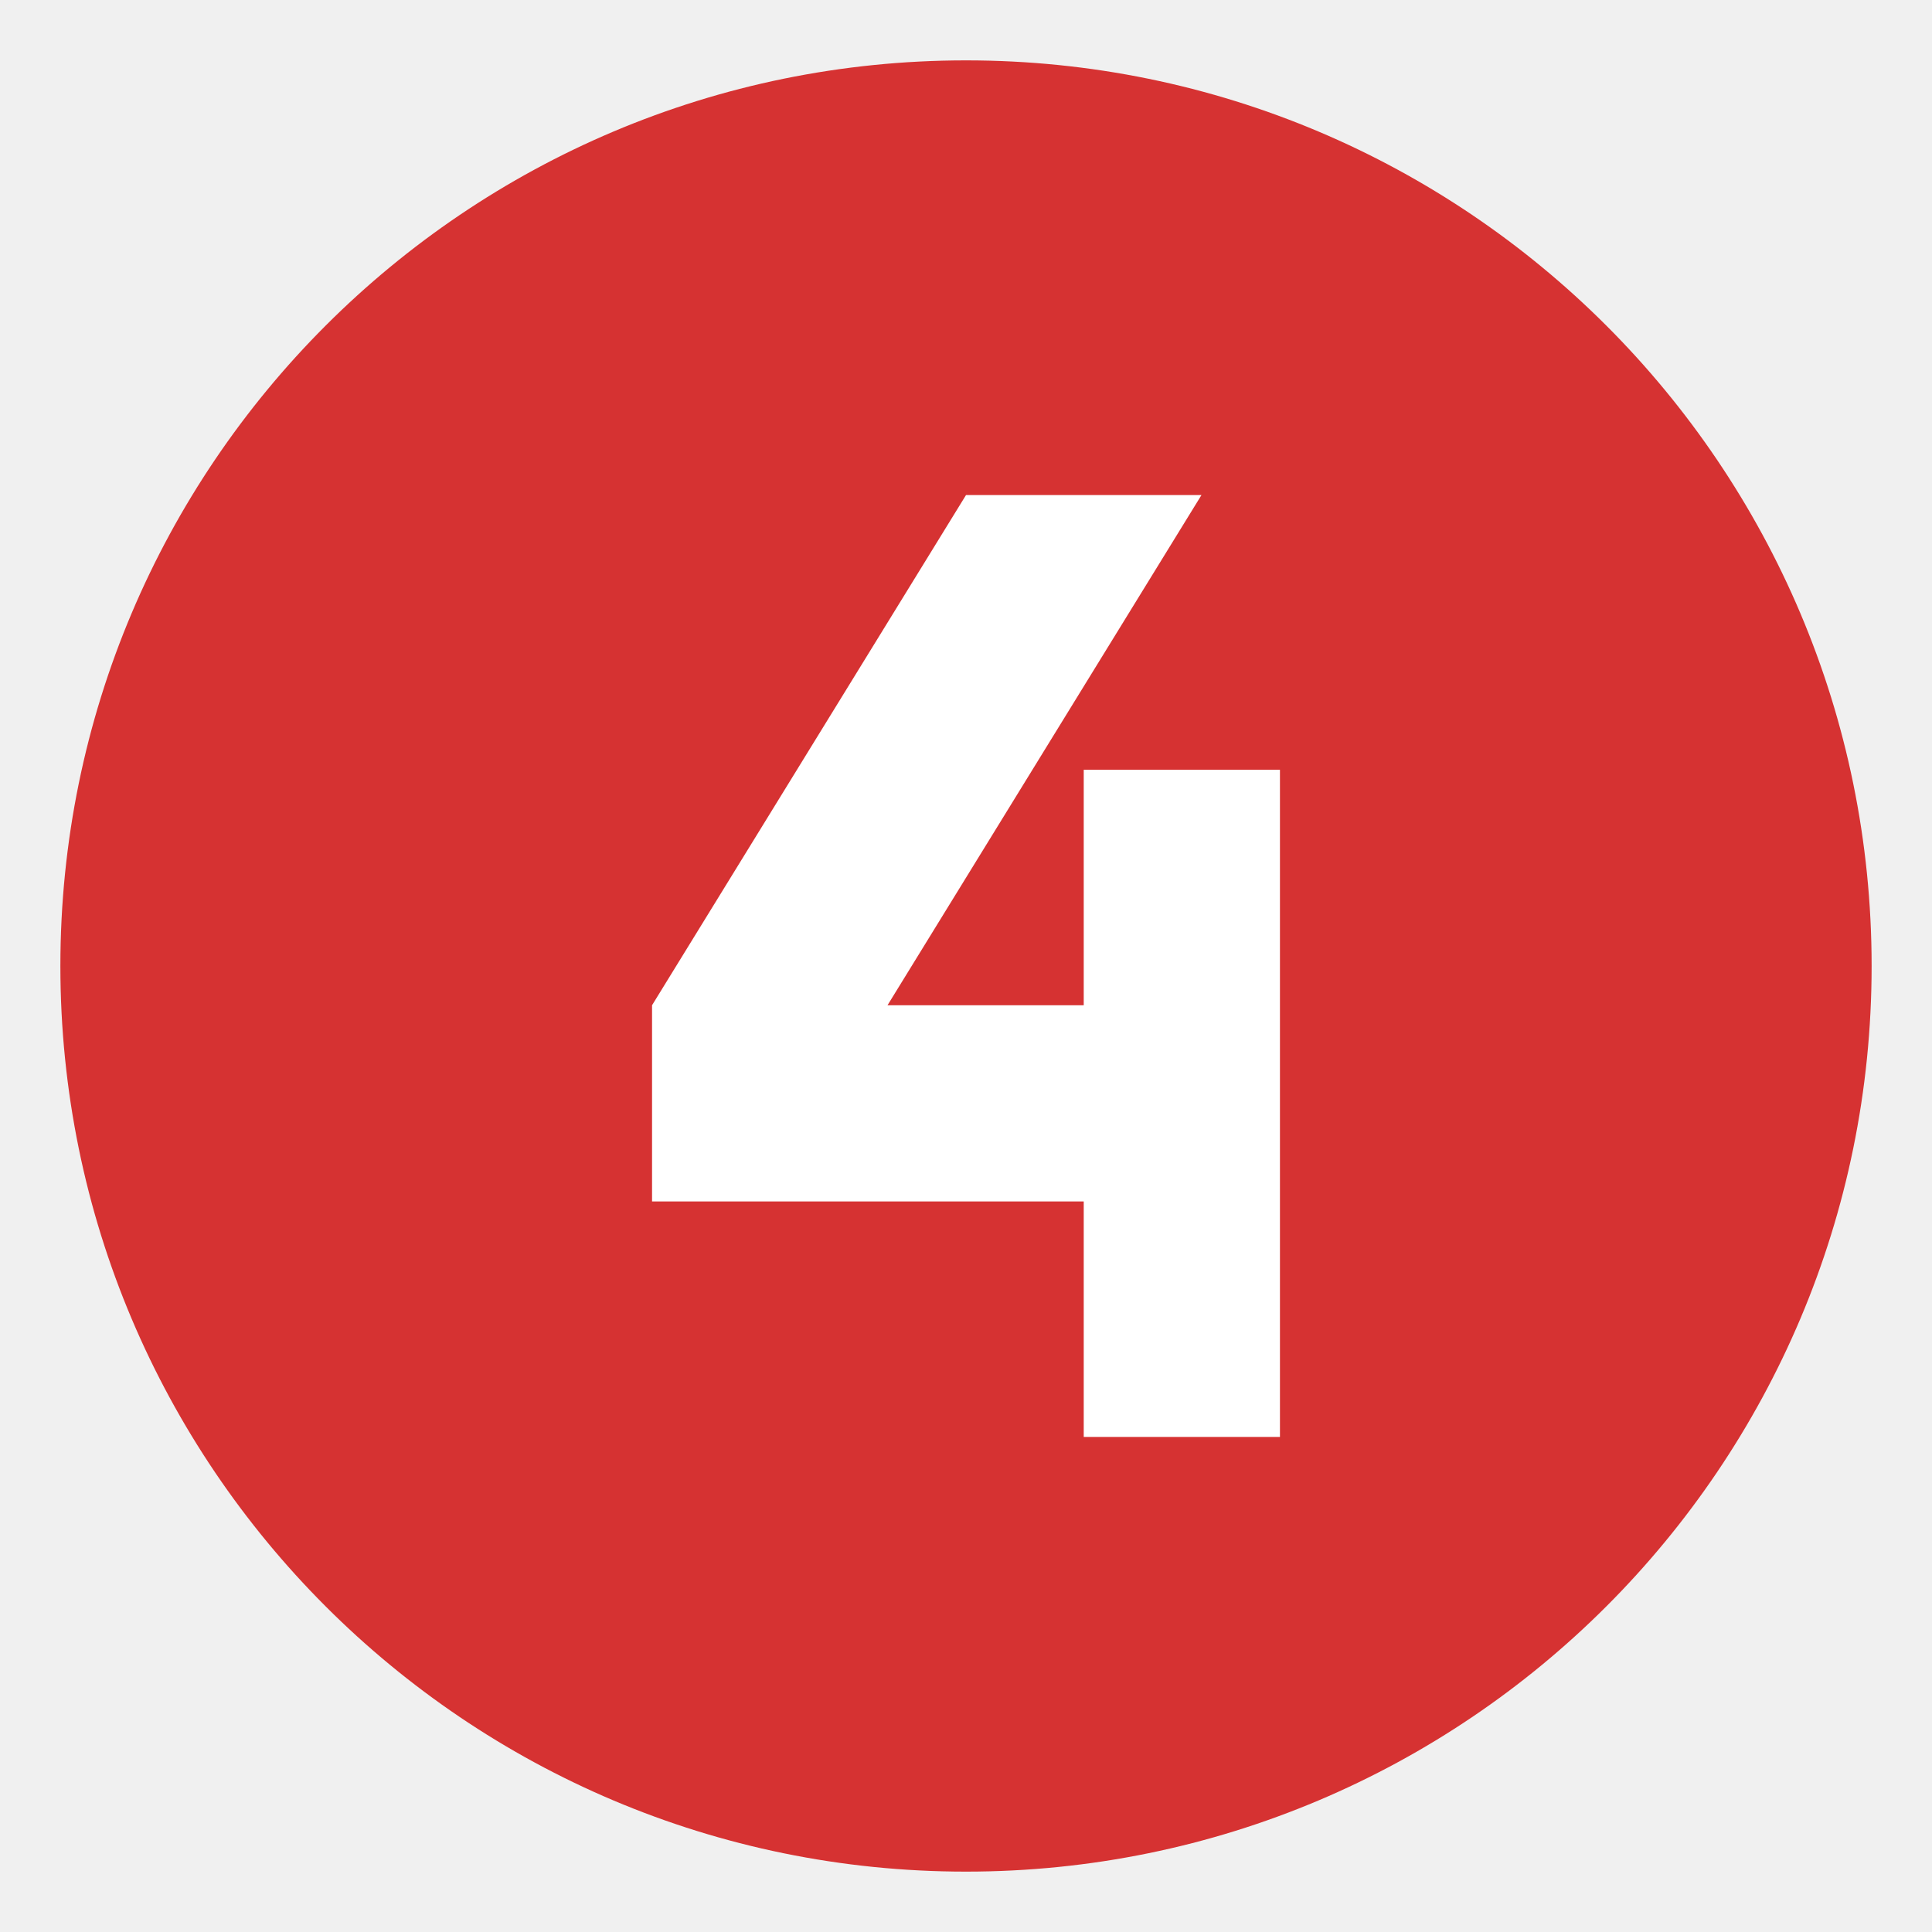
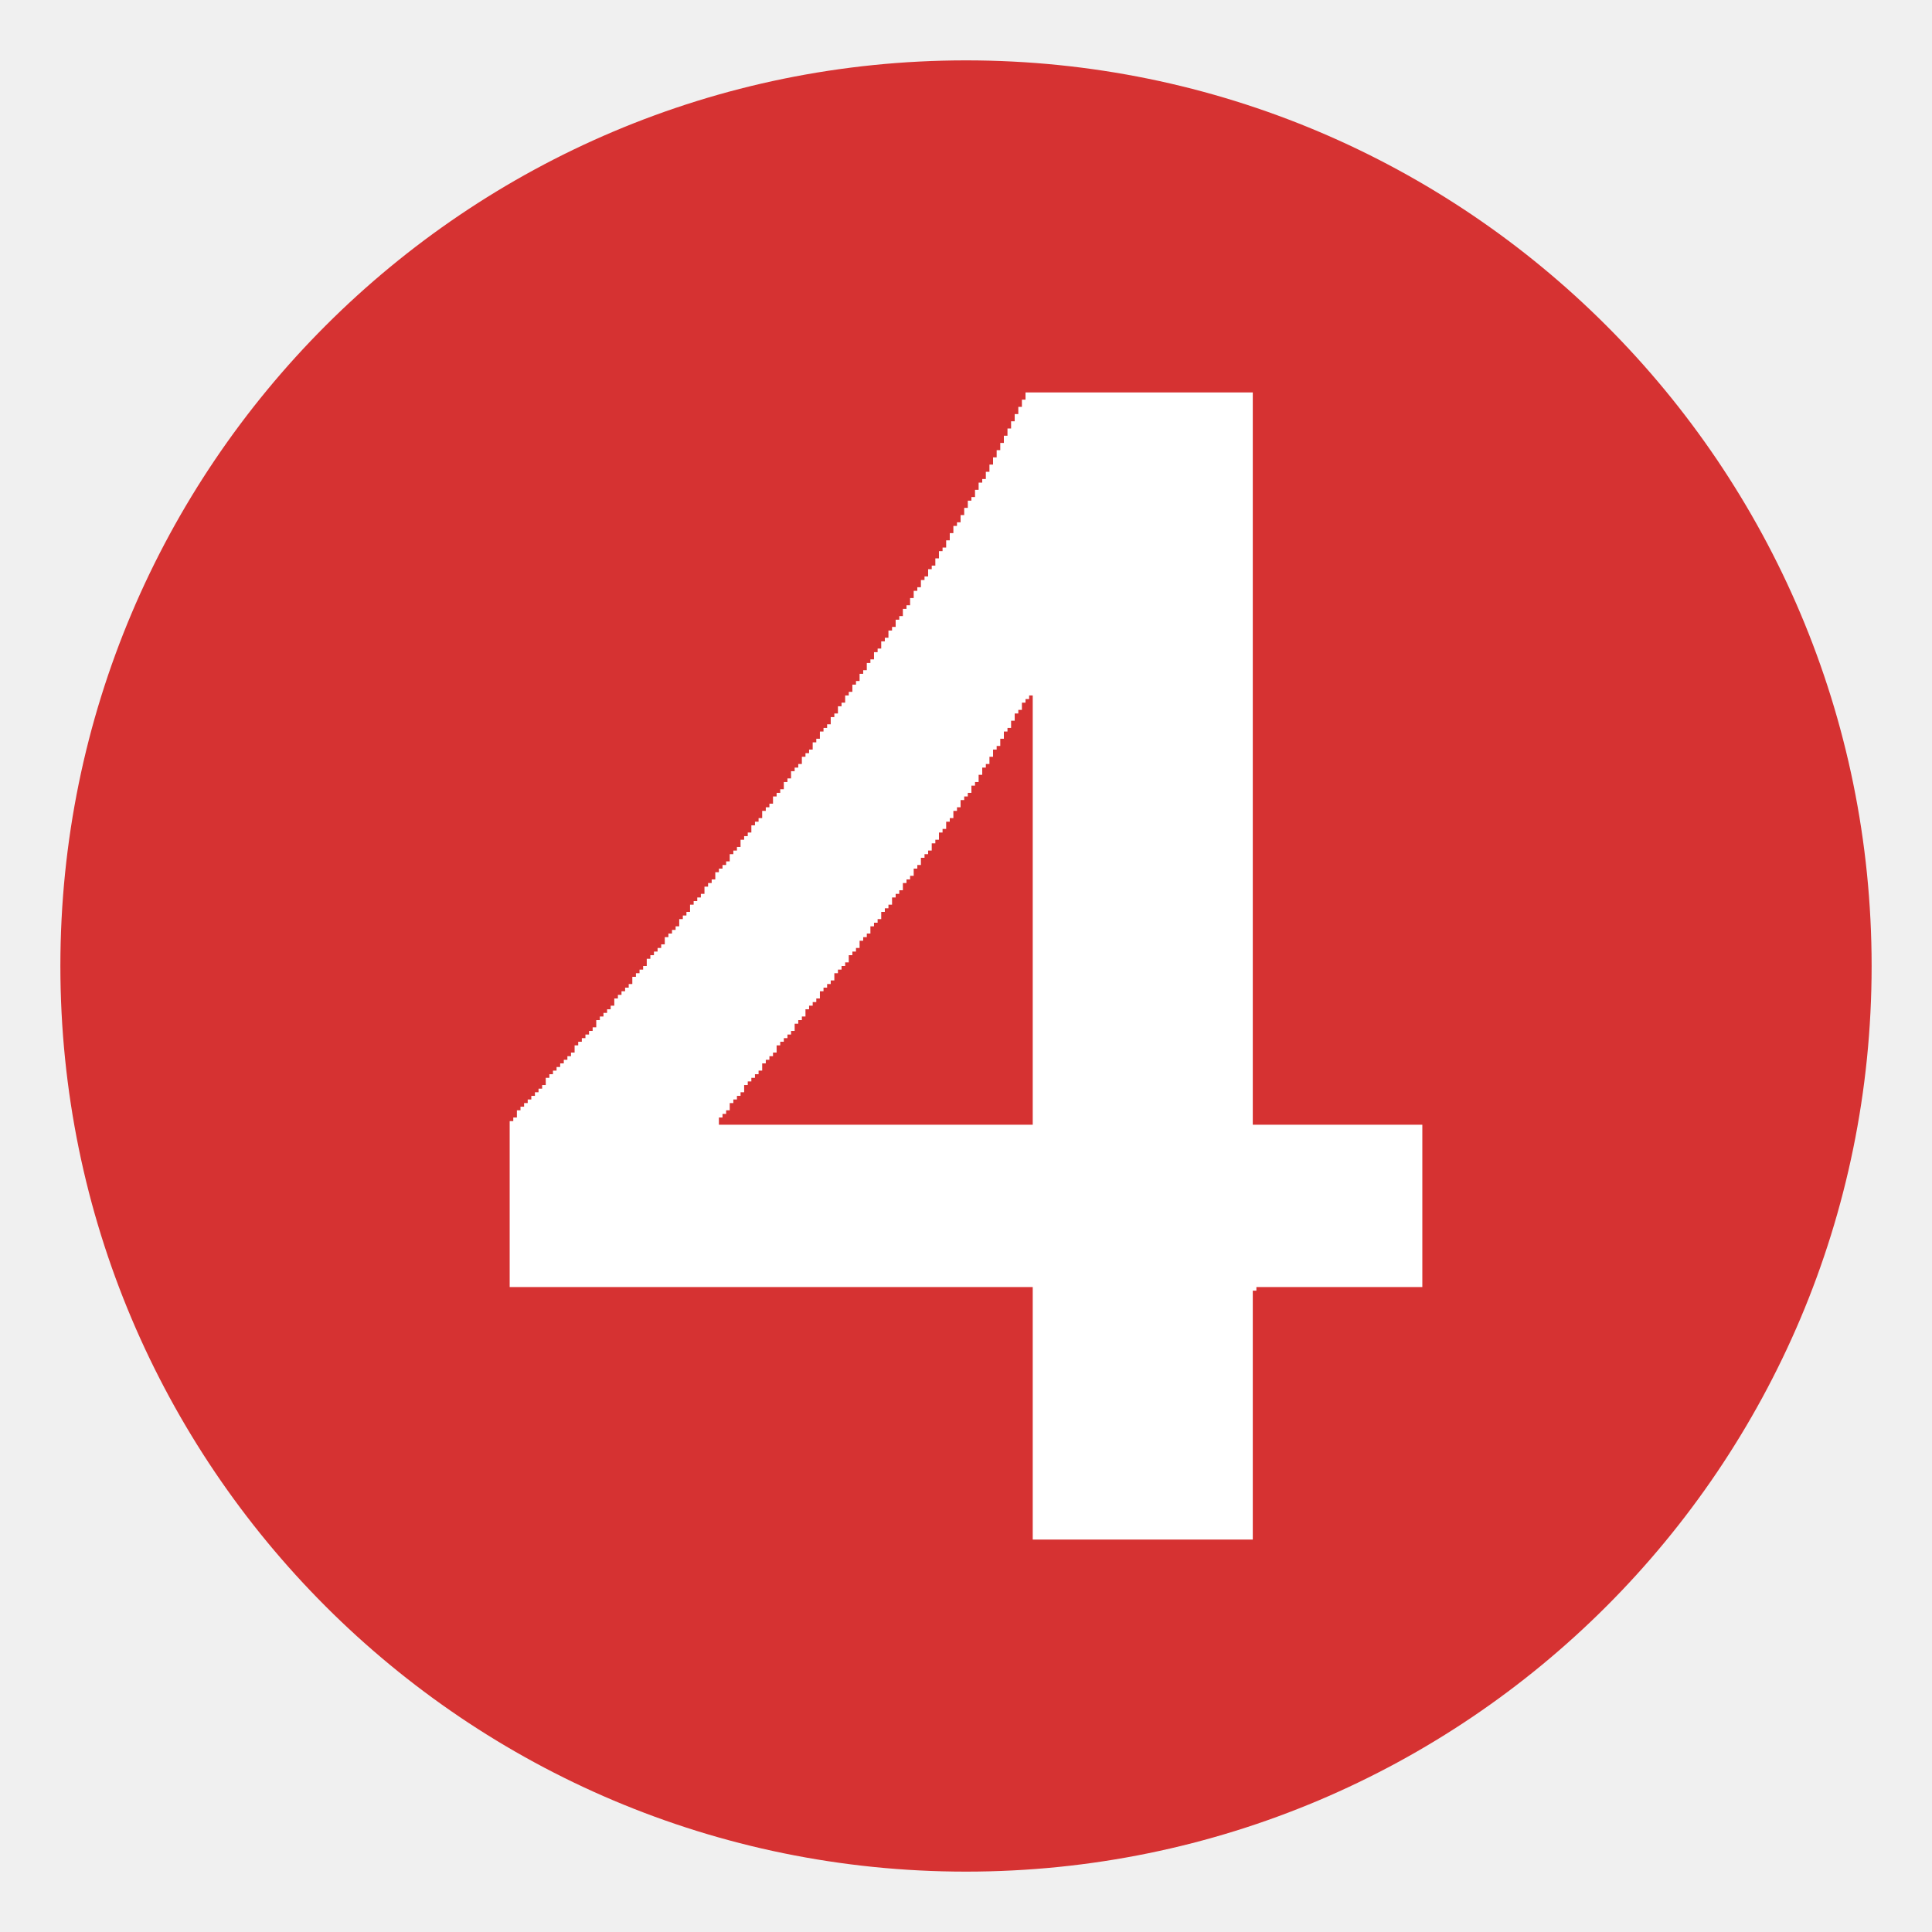
<svg xmlns="http://www.w3.org/2000/svg" width="64" height="64" viewBox="0 0 64 64">
  <circle cx="32" cy="32" r="30" fill="#D63232" />
-   <path d="M8 0H14L6 13H11V7H16V24H11V18H0V13Z" transform="translate(21.6 16.4) scale(1.3)" fill="#fff" fill-rule="evenodd" />
+   <path d="M143,0H206V1H143ZM143,1H206V2H143ZM142,2H206V3H142ZM142,3H206V4H142ZM141,4H206V5H141ZM141,5H206V6H141ZM140,6H206V7H140ZM140,7H206V8H140ZM139,8H206V9H139ZM139,9H206V10H139ZM138,10H206V11H138ZM138,11H206V12H138ZM137,12H206V13H137ZM137,13H206V14H137ZM136,14H206V15H136ZM136,15H206V16H136ZM135,16H206V17H135ZM135,17H206V18H135ZM134,18H206V19H134ZM134,19H206V20H134ZM133,20H206V21H133ZM133,21H206V22H133ZM132,22H206V23H132ZM132,23H206V24H132ZM131,24H206V25H131ZM130,25H206V26H130ZM130,26H206V27H130ZM129,27H206V28H129ZM129,28H206V29H129ZM128,29H206V30H128ZM127,30H206V31H127ZM127,31H206V32H127ZM126,32H206V33H126ZM126,33H206V34H126ZM125,34H206V35H125ZM125,35H206V36H125ZM124,36H206V37H124ZM123,37H206V38H123ZM123,38H206V39H123ZM122,39H206V40H122ZM122,40H206V41H122ZM121,41H206V42H121ZM121,42H206V43H121ZM120,43H206V44H120ZM119,44H206V45H119ZM119,45H206V46H119ZM118,46H206V47H118ZM118,47H206V48H118ZM117,48H206V49H117ZM116,49H206V50H116ZM116,50H206V51H116ZM115,51H206V52H115ZM114,52H206V53H114ZM114,53H206V54H114ZM113,54H206V55H113ZM112,55H206V56H112ZM112,56H206V57H112ZM111,57H206V58H111ZM111,58H206V59H111ZM110,59H206V60H110ZM109,60H206V61H109ZM109,61H206V62H109ZM108,62H206V63H108ZM107,63H206V64H107ZM107,64H206V65H107ZM106,65H206V66H106ZM105,66H206V67H105ZM105,67H206V68H105ZM104,68H206V69H104ZM103,69H206V70H103ZM103,70H206V71H103ZM102,71H206V72H102ZM101,72H206V73H101ZM101,73H206V74H101ZM100,74H206V75H100ZM99,75H206V76H99ZM99,76H206V77H99ZM98,77H206V78H98ZM97,78H206V79H97ZM97,79H206V80H97ZM96,80H206V81H96ZM95,81H206V82H95ZM95,82H206V83H95ZM94,83H206V84H94ZM93,84H144V85H93ZM145,84H206V85H145ZM93,85H143V86H93ZM145,85H206V86H145ZM92,86H142V87H92ZM145,86H206V87H145ZM91,87H142V88H91ZM145,87H206V88H145ZM91,88H141V89H91ZM145,88H206V89H145ZM90,89H140V90H90ZM145,89H206V90H145ZM89,90H140V91H89ZM145,90H206V91H145ZM89,91H139V92H89ZM145,91H206V92H145ZM88,92H139V93H88ZM145,92H206V93H145ZM87,93H138V94H87ZM145,93H206V94H145ZM86,94H137V95H86ZM145,94H206V95H145ZM86,95H137V96H86ZM145,95H206V96H145ZM85,96H136V97H85ZM145,96H206V97H145ZM84,97H136V98H84ZM145,97H206V98H145ZM84,98H135V99H84ZM145,98H206V99H145ZM83,99H134V100H83ZM145,99H206V100H145ZM82,100H134V101H82ZM145,100H206V101H145ZM81,101H133V102H81ZM145,101H206V102H145ZM81,102H133V103H81ZM145,102H206V103H145ZM80,103H132V104H80ZM145,103H206V104H145ZM79,104H131V105H79ZM145,104H206V105H145ZM78,105H131V106H78ZM145,105H206V106H145ZM78,106H130V107H78ZM145,106H206V107H145ZM77,107H130V108H77ZM145,107H206V108H145ZM76,108H129V109H76ZM145,108H206V109H145ZM76,109H128V110H76ZM145,109H206V110H145ZM75,110H128V111H75ZM145,110H206V111H145ZM74,111H127V112H74ZM145,111H206V112H145ZM73,112H126V113H73ZM145,112H206V113H145ZM73,113H125V114H73ZM145,113H206V114H145ZM72,114H125V115H72ZM145,114H206V115H145ZM71,115H124V116H71ZM145,115H206V116H145ZM70,116H123V117H70ZM145,116H206V117H145ZM70,117H123V118H70ZM145,117H206V118H145ZM69,118H122V119H69ZM145,118H206V119H145ZM68,119H121V120H68ZM145,119H206V120H145ZM67,120H121V121H67ZM145,120H206V121H145ZM67,121H120V122H67ZM145,121H206V122H145ZM66,122H119V123H66ZM145,122H206V123H145ZM65,123H119V124H65ZM145,123H206V124H145ZM64,124H118V125H64ZM145,124H206V125H145ZM64,125H117V126H64ZM145,125H206V126H145ZM63,126H117V127H63ZM145,126H206V127H145ZM62,127H116V128H62ZM145,127H206V128H145ZM61,128H115V129H61ZM145,128H206V129H145ZM61,129H114V130H61ZM145,129H206V130H145ZM60,130H114V131H60ZM145,130H206V131H145ZM59,131H113V132H59ZM145,131H206V132H145ZM58,132H112V133H58ZM145,132H206V133H145ZM57,133H112V134H57ZM145,133H206V134H145ZM57,134H111V135H57ZM145,134H206V135H145ZM56,135H110V136H56ZM145,135H206V136H145ZM55,136H109V137H55ZM145,136H206V137H145ZM54,137H109V138H54ZM145,137H206V138H145ZM54,138H108V139H54ZM145,138H206V139H145ZM53,139H107V140H53ZM145,139H206V140H145ZM52,140H106V141H52ZM145,140H206V141H145ZM51,141H106V142H51ZM145,141H206V142H145ZM50,142H105V143H50ZM145,142H206V143H145ZM50,143H104V144H50ZM145,143H206V144H145ZM49,144H103V145H49ZM145,144H206V145H145ZM48,145H103V146H48ZM145,145H206V146H145ZM47,146H102V147H47ZM145,146H206V147H145ZM47,147H101V148H47ZM145,147H206V148H145ZM46,148H100V149H46ZM145,148H206V149H145ZM45,149H100V150H45ZM145,149H206V150H145ZM44,150H99V151H44ZM145,150H206V151H145ZM43,151H98V152H43ZM145,151H206V152H145ZM43,152H97V153H43ZM145,152H206V153H145ZM42,153H97V154H42ZM145,153H206V154H145ZM41,154H96V155H41ZM145,154H206V155H145ZM40,155H95V156H40ZM145,155H206V156H145ZM39,156H94V157H39ZM145,156H206V157H145ZM38,157H94V158H38ZM145,157H206V158H145ZM38,158H93V159H38ZM145,158H206V159H145ZM37,159H92V160H37ZM145,159H206V160H145ZM36,160H91V161H36ZM145,160H206V161H145ZM35,161H90V162H35ZM145,161H206V162H145ZM34,162H90V163H34ZM145,162H206V163H145ZM34,163H89V164H34ZM145,163H206V164H145ZM33,164H88V165H33ZM145,164H206V165H145ZM32,165H87V166H32ZM145,165H206V166H145ZM31,166H86V167H31ZM145,166H206V167H145ZM30,167H86V168H30ZM145,167H206V168H145ZM29,168H85V169H29ZM145,168H206V169H145ZM29,169H84V170H29ZM145,169H206V170H145ZM28,170H83V171H28ZM145,170H206V171H145ZM27,171H82V172H27ZM145,171H206V172H145ZM26,172H82V173H26ZM145,172H206V173H145ZM25,173H81V174H25ZM145,173H206V174H145ZM24,174H80V175H24ZM145,174H206V175H145ZM24,175H79V176H24ZM145,175H206V176H145ZM23,176H79V177H23ZM145,176H206V177H145ZM22,177H78V178H22ZM145,177H206V178H145ZM21,178H77V179H21ZM145,178H206V179H145ZM20,179H76V180H20ZM145,179H206V180H145ZM19,180H75V181H19ZM145,180H206V181H145ZM18,181H74V182H18ZM145,181H206V182H145ZM18,182H74V183H18ZM145,182H206V183H145ZM17,183H73V184H17ZM145,183H206V184H145ZM16,184H72V185H16ZM145,184H206V185H145ZM15,185H71V186H15ZM145,185H206V186H145ZM14,186H70V187H14ZM145,186H206V187H145ZM13,187H70V188H13ZM145,187H206V188H145ZM12,188H69V189H12ZM145,188H206V189H145ZM11,189H68V190H11ZM145,189H206V190H145ZM10,190H67V191H10ZM145,190H206V191H145ZM10,191H66V192H10ZM145,191H206V192H145ZM9,192H65V193H9ZM145,192H206V193H145ZM8,193H65V194H8ZM145,193H206V194H145ZM7,194H64V195H7ZM145,194H206V195H145ZM6,195H63V196H6ZM145,195H206V196H145ZM5,196H62V197H5ZM145,196H206V197H145ZM4,197H61V198H4ZM145,197H206V198H145ZM3,198H61V199H3ZM145,198H206V199H145ZM2,199H60V200H2ZM145,199H206V200H145ZM2,200H59V201H2ZM145,200H206V201H145ZM1,201H58V202H1ZM145,201H206V202H145ZM0,202H58V203H0ZM145,202H206V203H145ZM0,203H253V204H0ZM0,204H253V205H0ZM0,205H253V206H0ZM0,206H253V207H0ZM0,207H253V208H0ZM0,208H253V209H0ZM0,209H253V210H0ZM0,210H253V211H0ZM0,211H253V212H0ZM0,212H253V213H0ZM0,213H253V214H0ZM0,214H253V215H0ZM0,215H253V216H0ZM0,216H253V217H0ZM0,217H253V218H0ZM0,218H253V219H0ZM0,219H253V220H0ZM0,220H253V221H0ZM0,221H253V222H0ZM0,222H253V223H0ZM0,223H253V224H0ZM0,224H253V225H0ZM0,225H253V226H0ZM0,226H253V227H0ZM0,227H253V228H0ZM0,228H253V229H0ZM0,229H253V230H0ZM0,230H253V231H0ZM0,231H253V232H0ZM0,232H253V233H0ZM0,233H253V234H0ZM0,234H253V235H0ZM0,235H253V236H0ZM0,236H253V237H0ZM0,237H253V238H0ZM0,238H253V239H0ZM0,239H253V240H0ZM0,240H253V241H0ZM0,241H253V242H0ZM0,242H253V243H0ZM0,243H253V244H0ZM0,244H253V245H0ZM0,245H253V246H0ZM0,246H253V247H0ZM0,247H253V248H0ZM145,248H207V249H145ZM145,249H206V250H145ZM145,250H206V251H145ZM145,251H206V252H145ZM145,252H206V253H145ZM145,253H206V254H145ZM145,254H206V255H145ZM145,255H206V256H145ZM145,256H206V257H145ZM145,257H206V258H145ZM145,258H206V259H145ZM145,259H206V260H145ZM145,260H206V261H145ZM145,261H206V262H145ZM145,262H206V263H145ZM145,263H206V264H145ZM145,264H206V265H145ZM145,265H206V266H145ZM145,266H206V267H145ZM145,267H206V268H145ZM145,268H206V269H145ZM145,269H206V270H145ZM145,270H206V271H145ZM145,271H206V272H145ZM145,272H206V273H145ZM145,273H206V274H145ZM145,274H206V275H145ZM145,275H206V276H145ZM145,276H206V277H145ZM145,277H206V278H145ZM145,278H206V279H145ZM145,279H206V280H145ZM145,280H206V281H145ZM145,281H206V282H145ZM145,282H206V283H145ZM145,283H206V284H145ZM145,284H206V285H145ZM145,285H206V286H145ZM145,286H206V287H145ZM145,287H206V288H145ZM145,288H206V289H145ZM145,289H206V290H145ZM145,290H206V291H145ZM145,291H206V292H145ZM145,292H206V293H145ZM145,293H206V294H145ZM145,294H206V295H145ZM145,295H206V296H145ZM145,296H206V297H145ZM145,297H206V298H145ZM145,298H206V299H145ZM145,299H206V300H145ZM145,300H206V301H145ZM145,301H206V302H145ZM145,302H206V303H145ZM145,303H206V304H145ZM145,304H206V305H145ZM145,305H206V306H145ZM145,306H206V307H145ZM145,307H206V308H145ZM145,308H206V309H145ZM145,309H206V310H145ZM145,310H206V311H145ZM145,311H206V312H145ZM145,312H206V313H145ZM145,313H206V314H145ZM145,314H206V315H145ZM145,315H206V316H145ZM145,316H206V317H145ZM145,317H206V318H145Z" transform="translate(16.88365 13) scale(0.1194969)" fill="#ffffff" fill-rule="evenodd" />
</svg>
